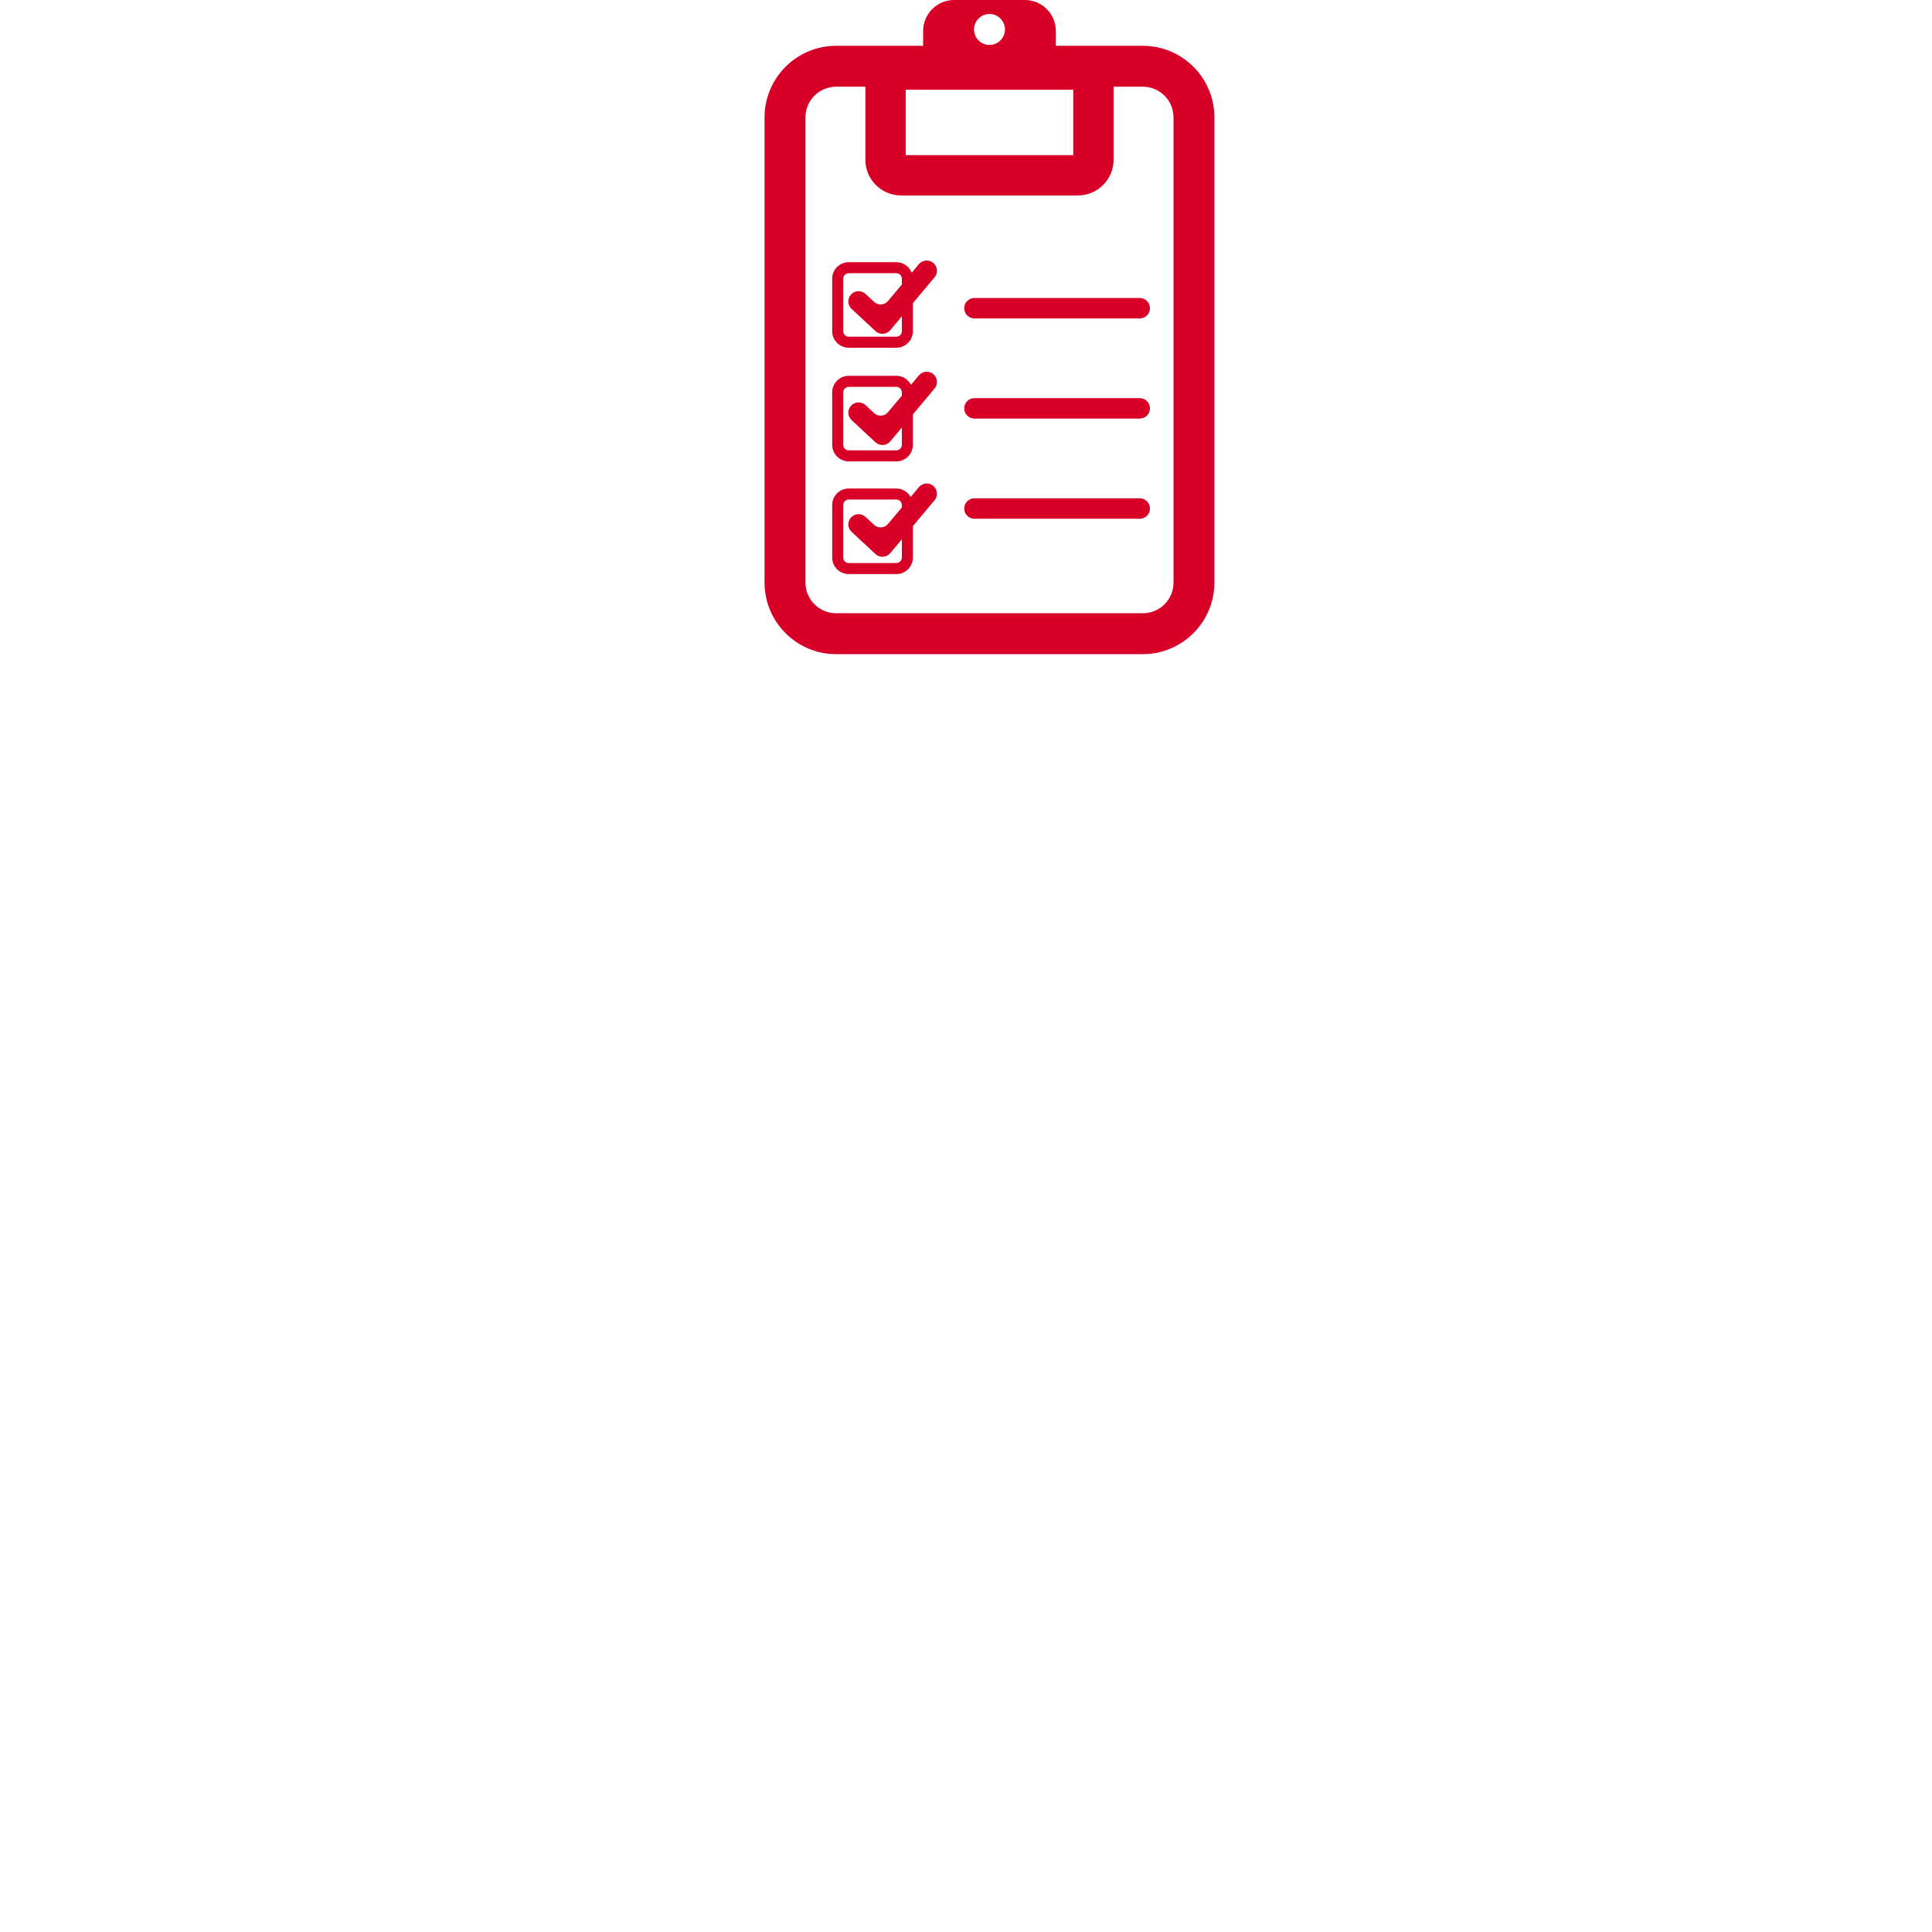
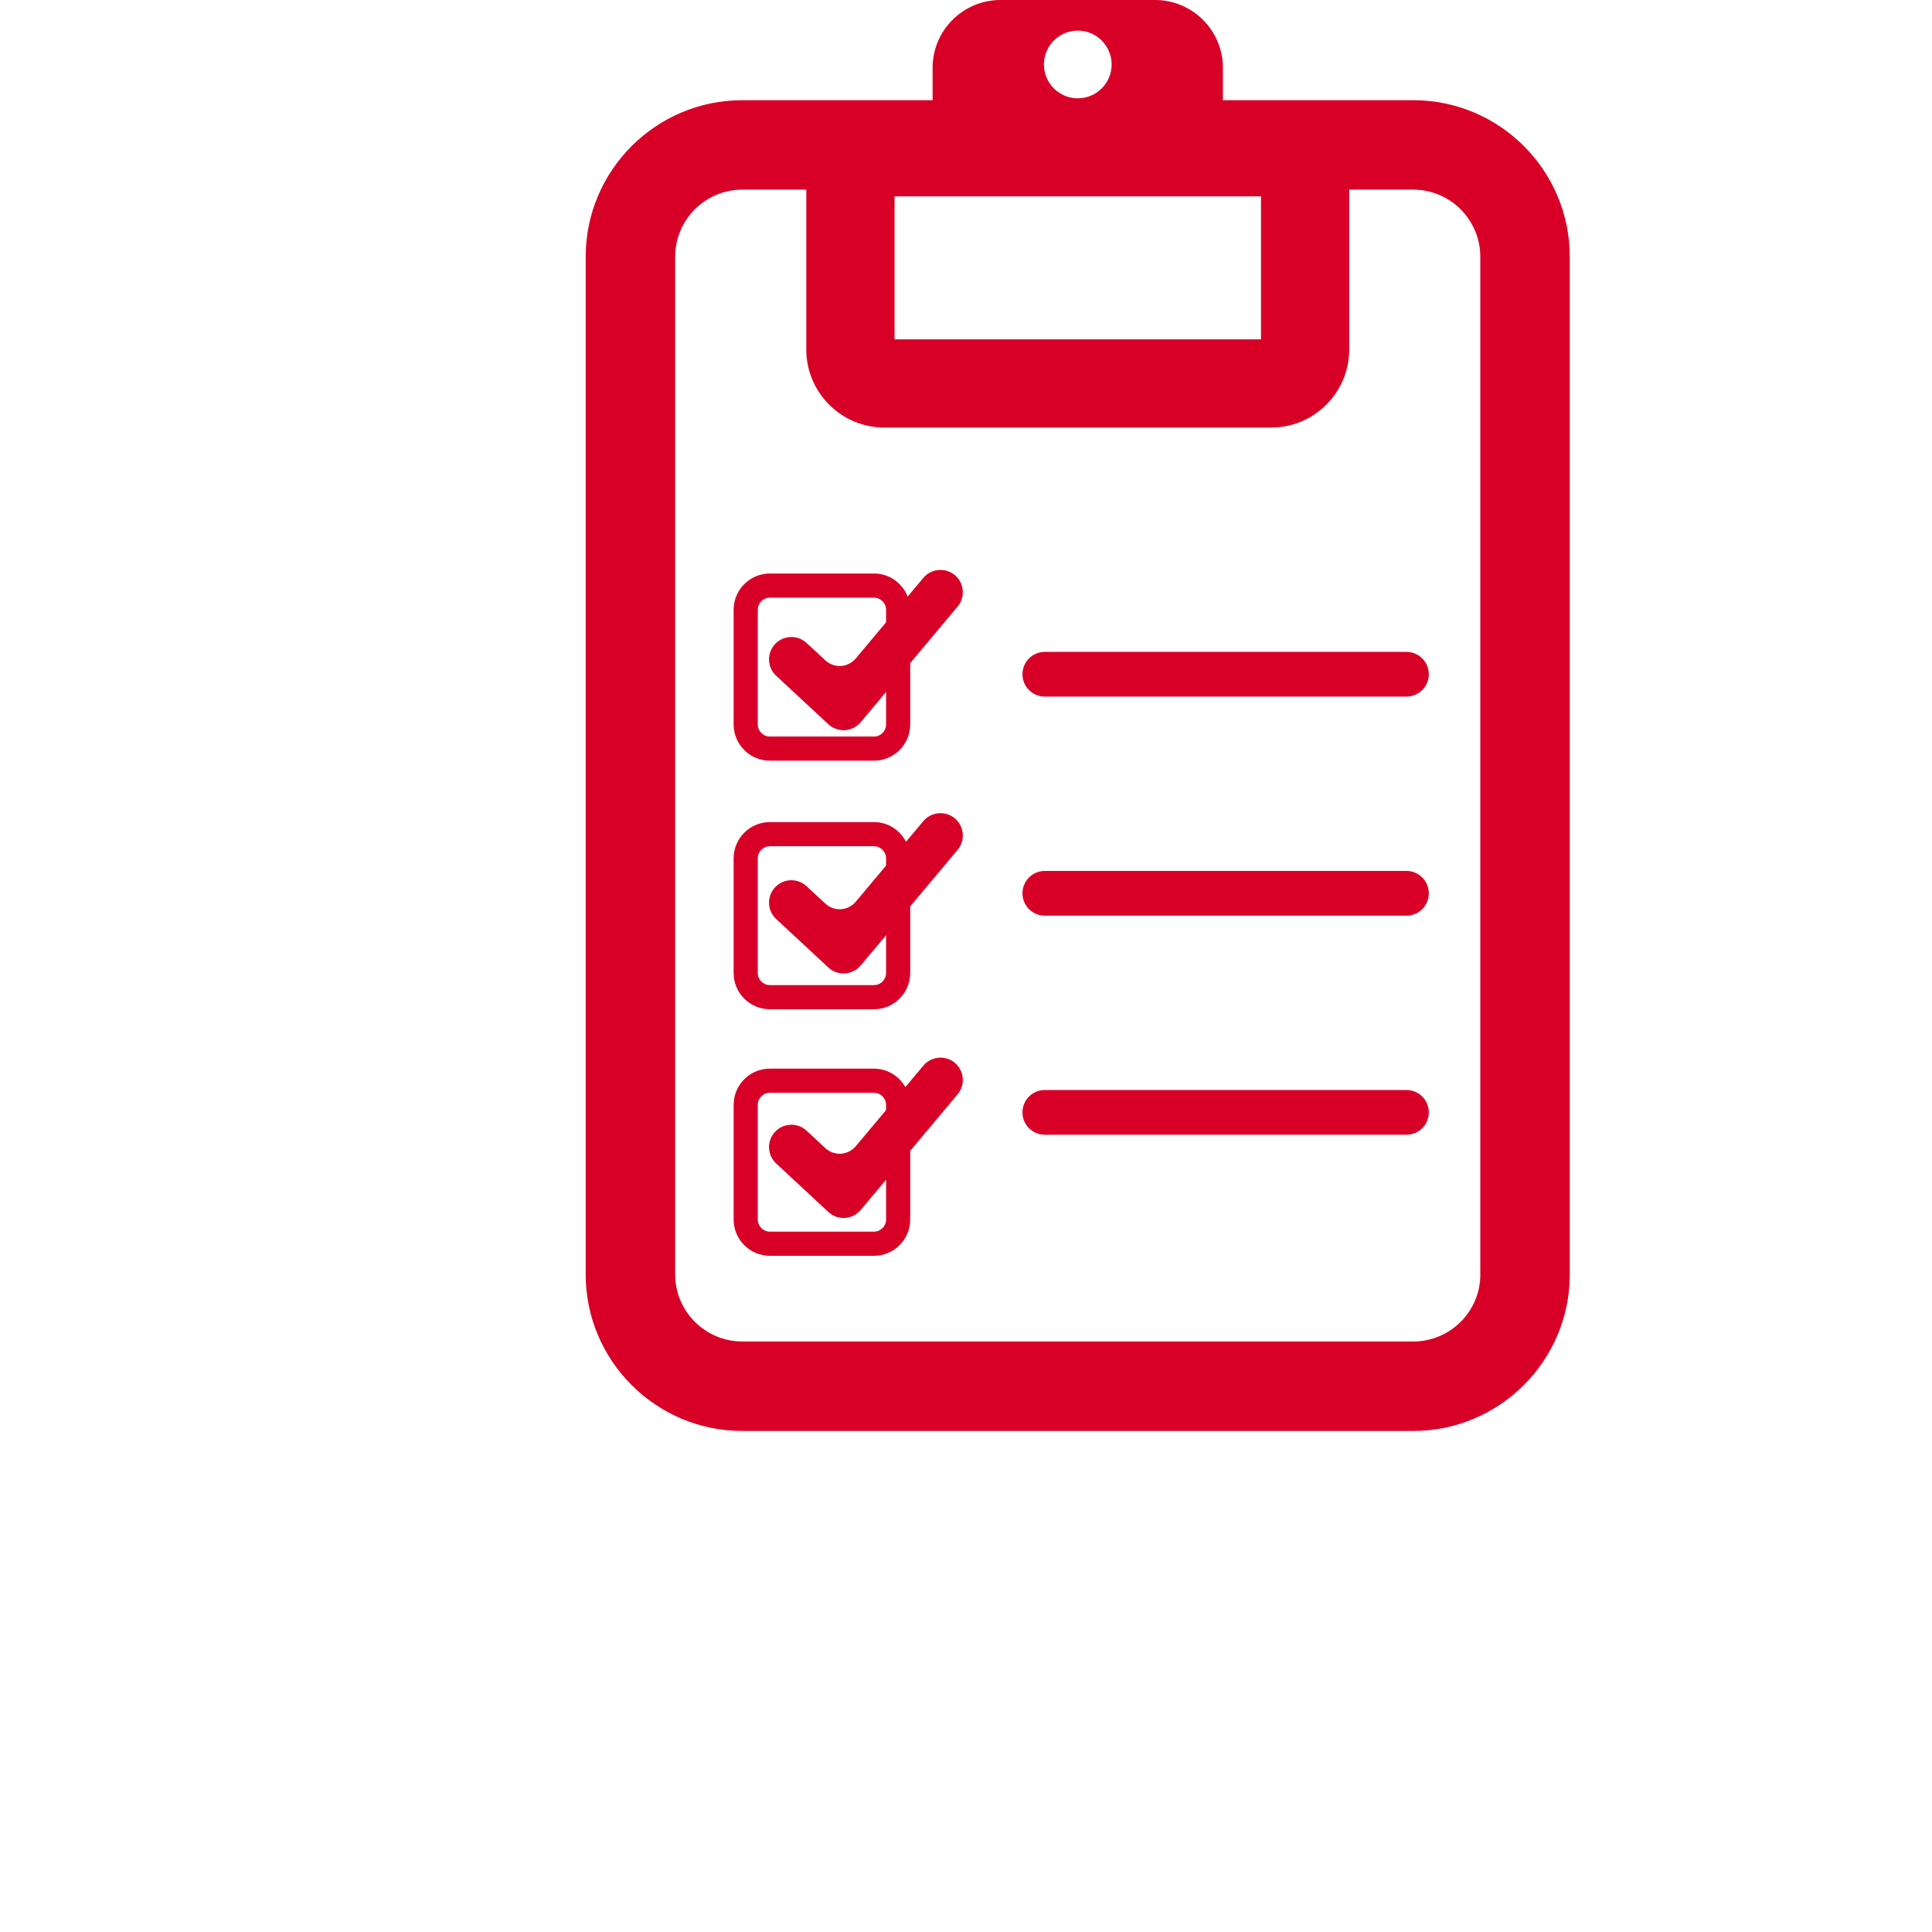
- <svg xmlns="http://www.w3.org/2000/svg" version="1.1" id="Capa_1" x="0px" y="0px" viewBox="-60 0 175 175" style="enable-background:new 0 0 59.253 59.253;" xml:space="preserve" width="512px" height="512px">
+ <svg xmlns="http://www.w3.org/2000/svg" version="1.1" id="Capa_1" x="0px" y="0px" viewBox="-15 0 80 80" style="enable-background:new 0 0 59.253 59.253;" xml:space="preserve" width="512px" height="512px">
  <g>
    <g>
      <path d="M43.519,4.149h-7.881V2.81c0-1.552-1.259-2.81-2.811-2.81h-6.4c-1.553,0-2.81,1.258-2.81,2.81    v1.339h-7.881c-3.575,0-6.484,2.909-6.484,6.483v42.14c0,3.573,2.909,6.481,6.484,6.481h27.782c3.574,0,6.483-2.908,6.483-6.481    v-42.14C50.003,7.058,47.096,4.149,43.519,4.149z M29.628,1.268c0.774,0,1.402,0.628,1.402,1.402c0,0.773-0.628,1.401-1.402,1.401    s-1.401-0.628-1.401-1.401C28.226,1.896,28.853,1.268,29.628,1.268z M22.042,8.131h15.173v5.921H22.042V8.131z M43.521,55.548    H15.737c-1.533,0-2.78-1.246-2.78-2.776v-42.14c0-1.532,1.247-2.779,2.78-2.779h2.65v6.62c0,1.782,1.449,3.231,3.232,3.231h16.018    c1.782,0,3.231-1.449,3.231-3.231v-6.62h2.651c1.531,0,2.777,1.247,2.777,2.779v42.14h0.002    C46.299,54.302,45.053,55.548,43.521,55.548z" fill="#D80027" />
      <path d="M23.233,23.929l-0.649,0.774c-0.219-0.558-0.759-0.955-1.394-0.955h-4.312    c-0.827,0-1.5,0.673-1.5,1.5v4.75c0,0.827,0.673,1.5,1.5,1.5h4.312c0.827,0,1.5-0.673,1.5-1.5v-2.54l1.962-2.34    c0.329-0.392,0.277-0.975-0.114-1.305C24.145,23.488,23.562,23.539,23.233,23.929z M21.691,29.999L21.691,29.999    c-0.001,0.275-0.226,0.5-0.501,0.5h-4.312c-0.275,0-0.5-0.226-0.5-0.5v-4.75c0-0.275,0.225-0.5,0.5-0.5h4.312    c0.275,0,0.5,0.225,0.5,0.5v0.521l-1.249,1.489c-0.328,0.393-0.898,0.427-1.272,0.079l-0.77-0.713    c-0.373-0.349-0.963-0.327-1.308,0.048c-0.349,0.374-0.326,0.96,0.049,1.309l2.16,2.007c0.171,0.16,0.398,0.247,0.63,0.247    c0.02,0,0.037,0,0.059-0.001c0.253-0.017,0.488-0.136,0.651-0.329l1.051-1.253C21.691,28.653,21.691,29.999,21.691,29.999z" fill="#D80027" />
      <path d="M23.233,34.002l-0.717,0.854c-0.249-0.481-0.747-0.815-1.326-0.815h-4.312    c-0.827,0-1.5,0.674-1.5,1.5v4.75c0,0.827,0.673,1.5,1.5,1.5h4.312c0.827,0,1.5-0.673,1.5-1.5v-2.759l1.962-2.34    c0.329-0.392,0.277-0.976-0.114-1.306C24.145,33.559,23.562,33.611,23.233,34.002z M21.691,40.291L21.691,40.291    c-0.001,0.275-0.226,0.5-0.501,0.5h-4.312c-0.275,0-0.5-0.225-0.5-0.5v-4.75c0-0.274,0.225-0.5,0.5-0.5h4.312    c0.275,0,0.5,0.226,0.5,0.5v0.301l-1.249,1.49c-0.328,0.391-0.898,0.428-1.272,0.078l-0.77-0.713    c-0.373-0.35-0.963-0.327-1.308,0.048c-0.349,0.375-0.326,0.962,0.049,1.31l2.16,2.007c0.171,0.161,0.398,0.248,0.63,0.248    c0.02,0,0.037,0,0.059-0.003c0.253-0.016,0.488-0.135,0.651-0.328l1.051-1.253C21.691,38.726,21.691,40.291,21.691,40.291z" fill="#D80027" />
      <path d="M23.233,44.127l-0.744,0.887c-0.258-0.453-0.74-0.764-1.299-0.764h-4.312    c-0.827,0-1.5,0.672-1.5,1.5v4.75c0,0.826,0.673,1.5,1.5,1.5h4.312c0.827,0,1.5-0.674,1.5-1.5v-2.845l1.962-2.34    c0.329-0.392,0.277-0.976-0.114-1.306C24.145,43.683,23.562,43.735,23.233,44.127z M21.691,50.5L21.691,50.5    C21.69,50.774,21.465,51,21.19,51h-4.312c-0.275,0-0.5-0.226-0.5-0.5v-4.75c0-0.275,0.225-0.5,0.5-0.5h4.312    c0.275,0,0.5,0.225,0.5,0.5v0.217l-1.249,1.488c-0.328,0.393-0.898,0.428-1.272,0.08l-0.77-0.714    c-0.373-0.349-0.963-0.327-1.308,0.048c-0.349,0.375-0.326,0.961,0.049,1.309l2.16,2.008c0.171,0.16,0.398,0.248,0.63,0.248    c0.02,0,0.037,0,0.059-0.002c0.253-0.016,0.488-0.135,0.651-0.329l1.051-1.253C21.691,48.85,21.691,50.5,21.691,50.5z" fill="#D80027" />
      <path d="M43.236,26.993H28.265c-0.513,0-0.927,0.413-0.927,0.925c0,0.514,0.414,0.927,0.927,0.927h14.972    c0.513,0,0.927-0.413,0.927-0.927C44.163,27.406,43.749,26.993,43.236,26.993z" fill="#D80027" />
      <path d="M43.236,36.063H28.265c-0.513,0-0.927,0.414-0.927,0.927c0,0.512,0.414,0.926,0.927,0.926h14.972    c0.513,0,0.927-0.414,0.927-0.926C44.163,36.477,43.749,36.063,43.236,36.063z" fill="#D80027" />
      <path d="M43.236,45.134H28.265c-0.513,0-0.927,0.414-0.927,0.928c0,0.511,0.414,0.925,0.927,0.925h14.972    c0.513,0,0.927-0.414,0.927-0.925C44.163,45.548,43.749,45.134,43.236,45.134z" fill="#D80027" />
    </g>
  </g>
</svg>
